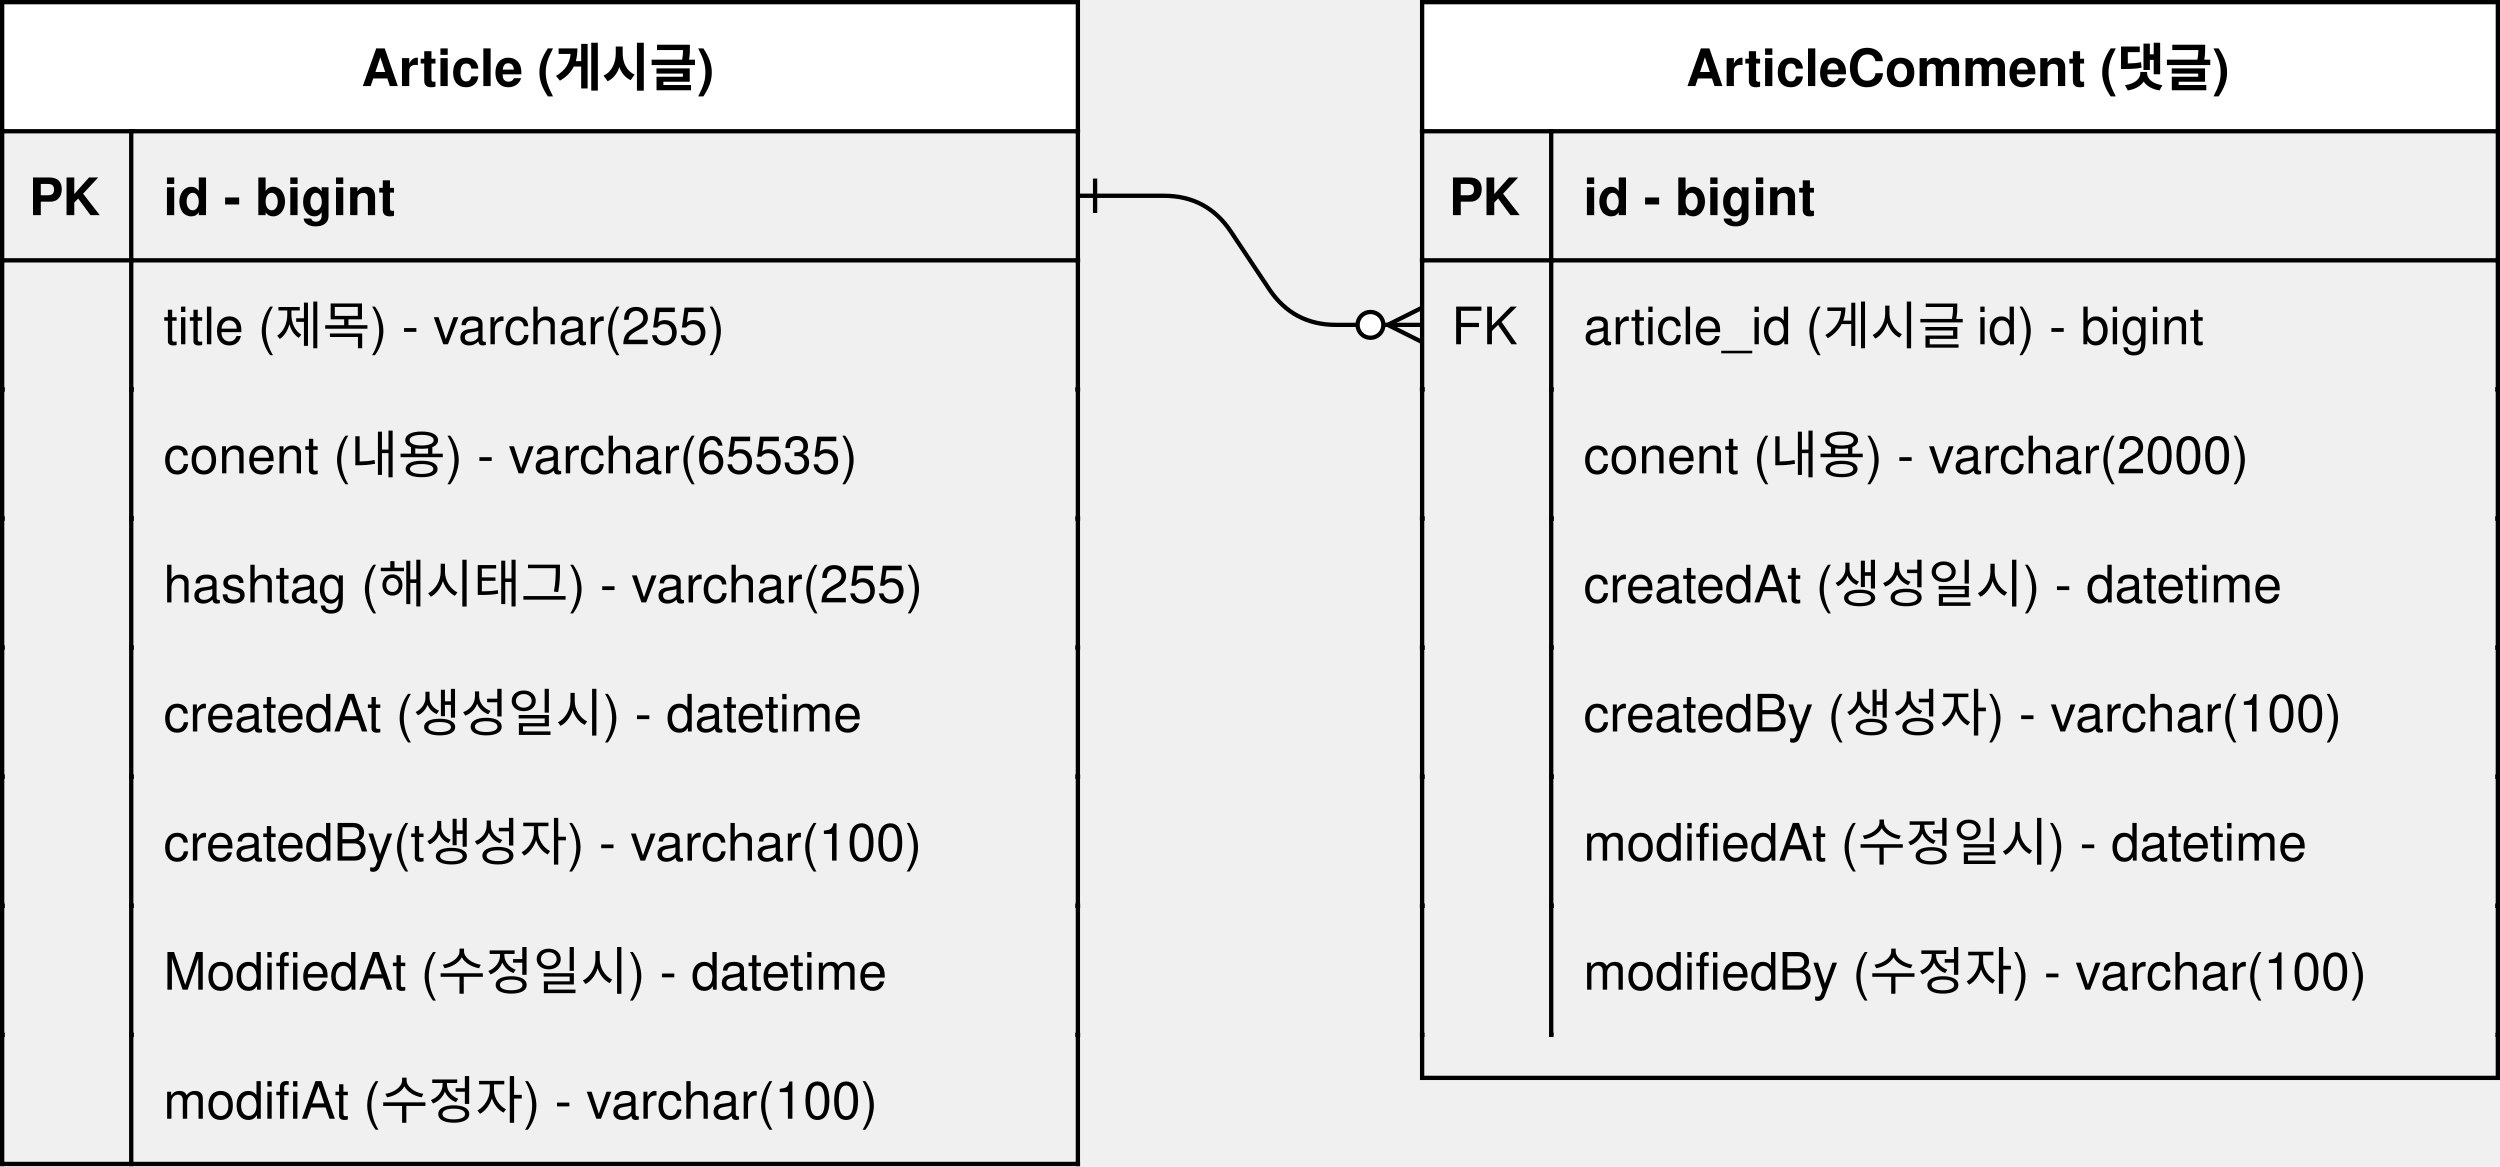
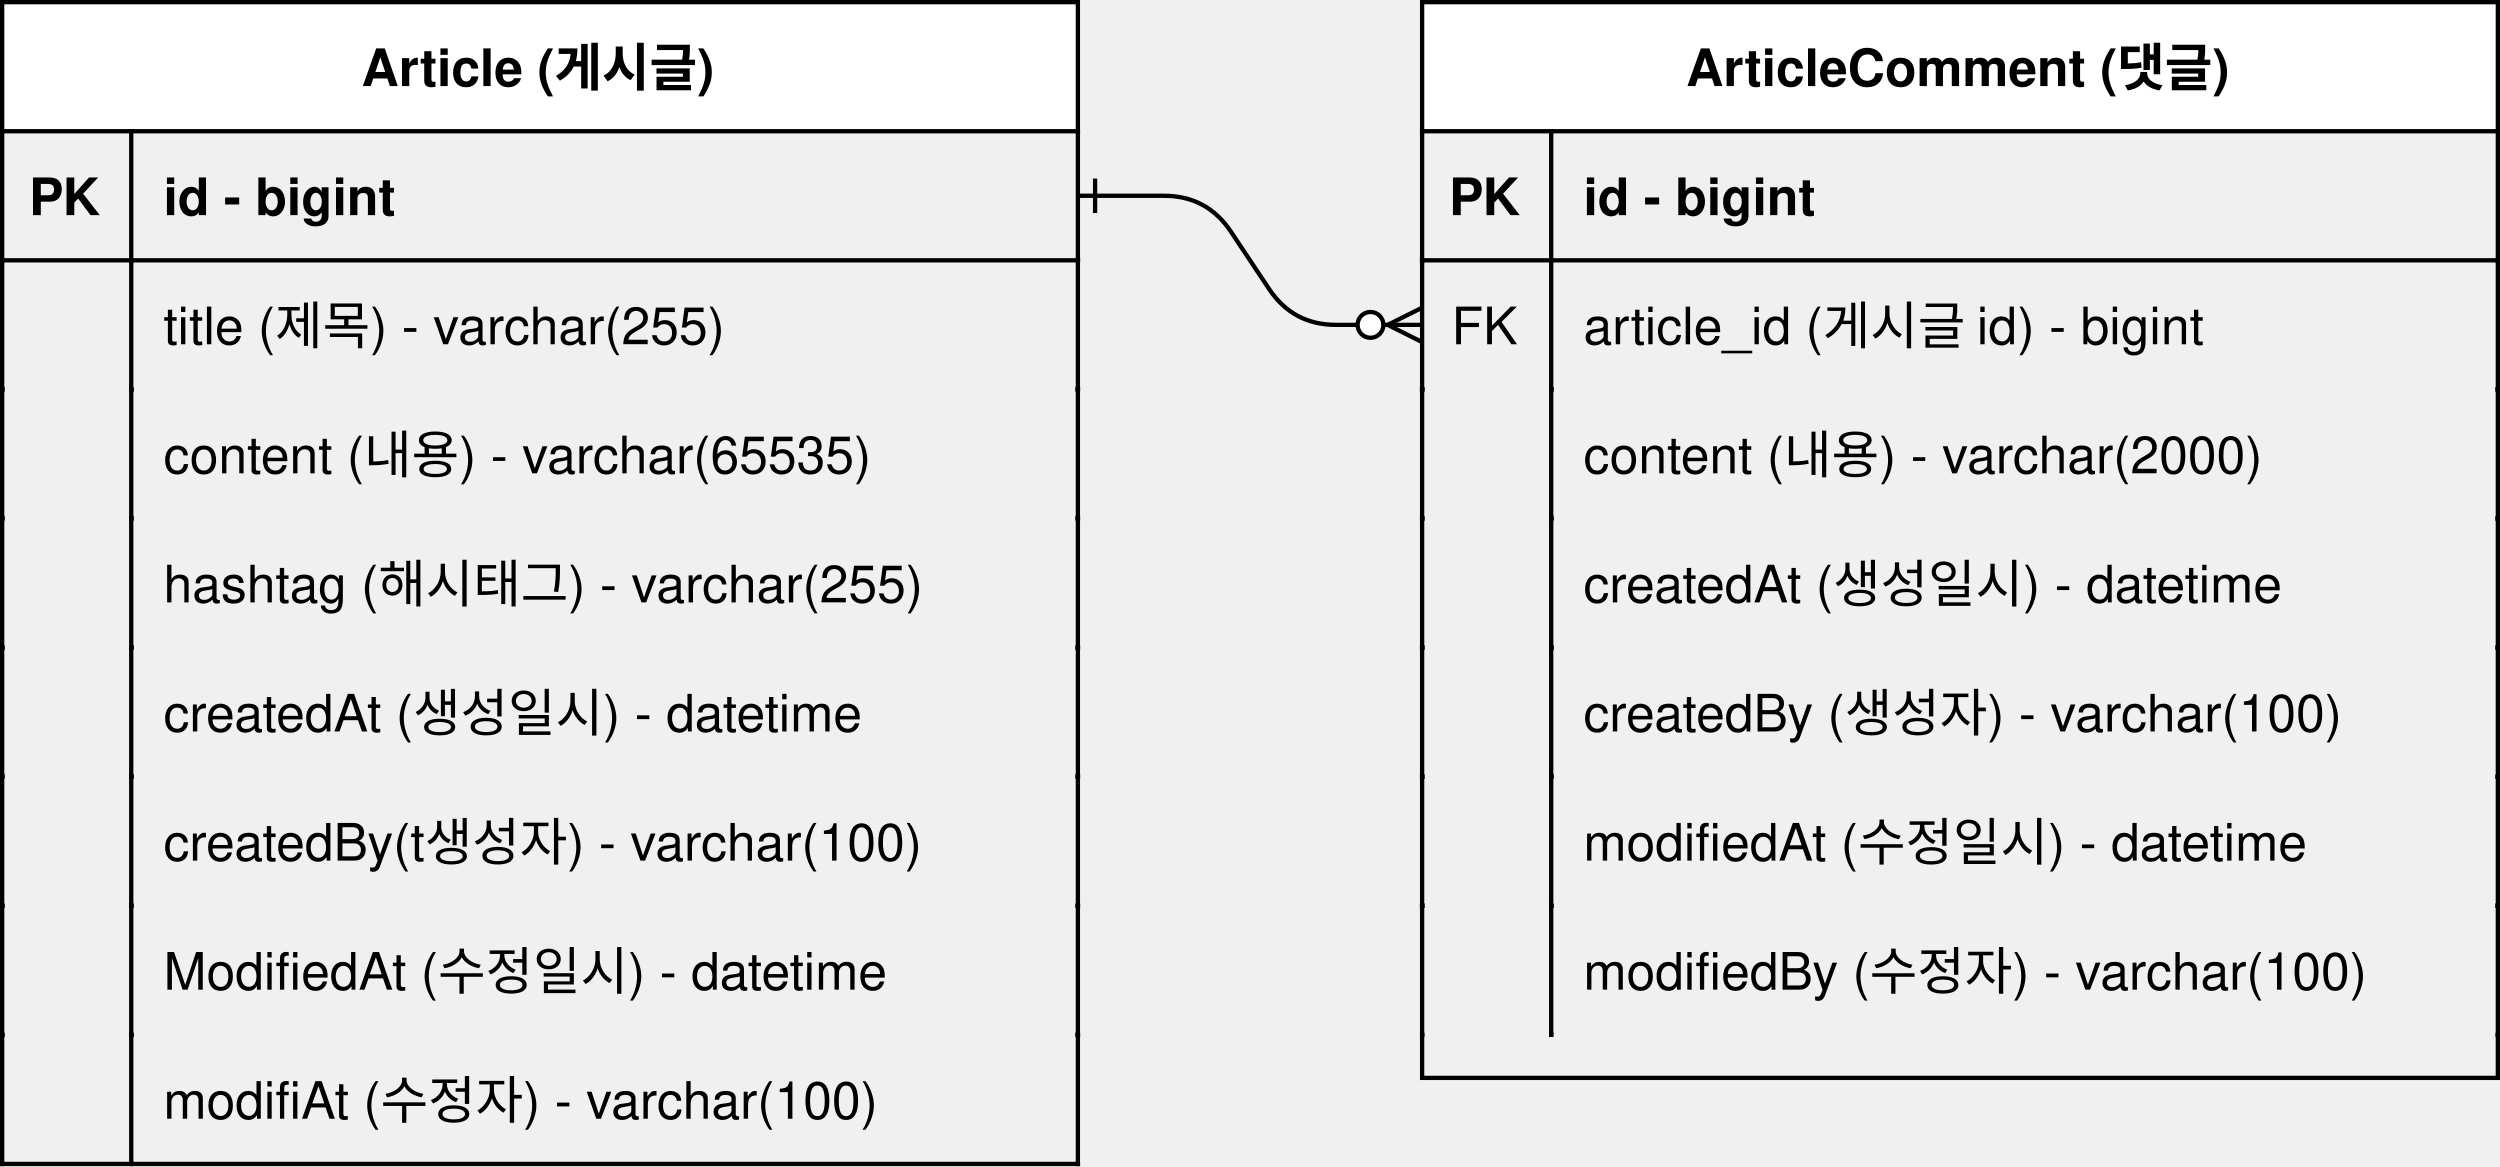
- <svg xmlns="http://www.w3.org/2000/svg" version="1.1" width="581px" height="271px" viewBox="-0.5 -0.5 581 271" content="&lt;mxfile host=&quot;app.diagrams.net&quot; modified=&quot;2022-10-01T05:05:39.099Z&quot; agent=&quot;5.0 (Windows NT 10.0; Win64; x64) AppleWebKit/537.36 (KHTML, like Gecko) Chrome/105.0.0.0 Safari/537.36&quot; etag=&quot;52k_LUdBASCUuaoDY3Nl&quot; version=&quot;20.3.7&quot; type=&quot;github&quot;&gt;&lt;diagram id=&quot;R2lEEEUBdFMjLlhIrx00&quot; name=&quot;Page-1&quot;&gt;7Z1tc6I6FMc/TWbaF+0giA8vBXV35taZ3m739uVOKhEzi8QJqdX99DchQUTQouKKwoydgRADOeefX8LhYIFhz5bfKJxPR8RBHtA1ZwmMPtD1RlPXgfhozkqWtM2mLHApdlSluOAH/oNUoaZKP7CDgkRFRojH8DxZOCa+j8YsUQYpJZ/JahPiJc86hy5KFfwYQy9d+oYdNpWlHVOLy78j7E6jMzc0dWQGo8qqIJhCh3wmitCSDYnP1CU+IzqDPvIZPzKC9DeiwBxMGRM97QF9yD8TUfvRJcT1EJzj4HFMZrx4HPAqwwmcYU+YeaMhSzXET2cMgGFTQpjcmi1t5AlfRW6Q1zTccXRtByrazfEF+2GxevqtMf/7p/EfG43c5/b7g2plAb0PZV9lG7aKDI4cbn+1y0+F2eoFeZBh4g/iIxbynZ7wLq80ePmDKHklI+jzzlsBg5TFx4ivqg8xvzyj34iqqH2N76e7pq4zIB90jPb0R1di5g26iO2p2FIOdxJqU5b7hsgMMbriFT5jja2VNN3UV1RIQ6MskiqFSknuusH1OZ4JDoWlBqbRVO1EwzKSZNSE7Lr61qabtxpqbjXU2m5ImibVEN/Y6HhcFKroAEXpKUX1KMNjD9lkNpNj6Q4MLNCxQdcAgx6wOqCj3adkx0fnXGwy+B4KLNSIwpEhRMIBwyD2+ViSIhoTz4PzAIfVZckUe84TXJEPFjUU7VkTvETOi6SRqMvl+cQbC5QCxbiORC8OQw+7Pt8e8x6IM1oUBfxanmDAVI2dml0gytByr8gi15lJ1zUi122IUDczRLguzNJbwsGHetP4mg+Ro3jXGYbeC4c+9N3QZ0mXCLs6lMxfo7EpCuZCh4gOFkhiNzQ+J4FNPCI860tehNXCzpkW//Du2tqjCUx+ATbfb8T7/COqU2YTP2AU4tAdiDvqEwlnWYzM1Xk8NIkugypjiu13whin+C637lX9175WvjVyutY4l2ebKc8+/3OIbwnv68QLoT7FjoN8OSTFnA9jf2e4MtP+a5tvO2N7IOb0h5HbHxsOMA60v2ostsrBrUGPa9+HDFnkw3eCc/DYTPmZV9e1B/73jt1oEiiX0yPayrpWMIdj7LtP8putLVWY51DFEuwcpXqhKsnV3F+QSavKoM9ecxYD+talQd9OeXZYRtDntH8rt/1vHeydlF+hXGj/CgF/F66tdbHOHtigY4GuvV5th03fX/0sULhkKkf9bk3981C/e2nqR+G6I11bLuh3c5v/1qHfSAfsuFs2wyo6sJqC+N0e6HXvga2DXoj5BaTjKaR3uqbtibZcP+3za+WWaf/+q+tOaU9bvf5svtn/Wp8P9O2hUeM+Wxt5Z4CduM8dqSuC95m+1a+I91/Yf492bxr42X7NAD5F/JROTzGfL+4N0O2HG03AB4+Afx9Y8bo/Wuk7/GsMz1AJhZGT/kUqp3L4j4hQ479w/JsXx/9pD2pKj399hwNuHv/pxzQK/9ZqD/4HoKtlrP0bV730L1I31YN/+jlQDf9i4N+5OPxPe3hTfvibFYV/+tHNjDh4ghOL/w7odsRGTwNds17855NO9fifflxU878Q/q8zYy/H/9PieuXnf6ea/I9OmcH/jdV/mv/16v8L4dwy/bMJlg4PqKxcsD9ToM7LBRvR/YPzctvnerybEReo0HR+SGJu/py/smTmZtyq31Jq7lq69dP8jBv36ibnHqCL6s3f6UhAhXB/SKLWwbi/eH7uiXfm5crUWgu1hnvGXTnDLFpxy/s1W6Rs9WSmlp5M0zLNK75ZK1Intwz77ISFmvVHR+qMvaz/m1m52QGJ60H9Uak2N0/67DhdyqsH5uS2TNO4ZtwXqJXK0b7SgZyz0v7ySbmn5VyUHvfNauI+HbSZwmDKoCt53xePYSTvVSy9H6ZoyaB6G1idrLcyrnq5X6B4Ksf/OrJzNv5fPCv3iiI7xwzhdjX5n47r1G9kFKGbyqH/xHd0a/aXOSk3403dEo7y4wexFG/16N9Ix/DWb2Tcsfp9jONUUz32V/qX9c7K/ssn5DZOC+qVn/07HHDz7E8H9Eb1CxmFSKd6E0D9i3tnmwCaF58ATovqlX8CaFV0AkhH9OQbGXvxX6/+v5DNDcGf78Y/6S+rx/+HwRj8Dw==&lt;/diagram&gt;&lt;/mxfile&gt;" resource="https://app.diagrams.net/?src=about#Hbdd99237%2Fspringboot-board%2Ffeature%252F%25237-domain%2Fdocument%2Fproject-board-erd.svg">
+ <svg xmlns="http://www.w3.org/2000/svg" version="1.1" width="581px" height="271px" viewBox="-0.5 -0.5 581 271" content="&lt;mxfile host=&quot;app.diagrams.net&quot; modified=&quot;2022-10-01T05:15:12.492Z&quot; agent=&quot;5.0 (Windows NT 10.0; Win64; x64) AppleWebKit/537.36 (KHTML, like Gecko) Chrome/105.0.0.0 Safari/537.36&quot; etag=&quot;onCACaErYGVMrx8O2Uzt&quot; version=&quot;20.3.7&quot; type=&quot;github&quot;&gt;&lt;diagram id=&quot;R2lEEEUBdFMjLlhIrx00&quot; name=&quot;Page-1&quot;&gt;7Z1tc6I6FMc/TWbaF+0giA8vBXV35taZ3m739uVOKhEzi8QJqdX99DchQUTQouKKwoydgRADOeefX8LhYIFhz5bfKJxPR8RBHtA1ZwmMPtD1RlPXgfhozkqWtM2mLHApdlSluOAH/oNUoaZKP7CDgkRFRojH8DxZOCa+j8YsUQYpJZ/JahPiJc86hy5KFfwYQy9d+oYdNpWlHVOLy78j7E6jMzc0dWQGo8qqIJhCh3wmitCSDYnP1CU+IzqDPvIZPzKC9DeiwBxMGRM97QF9yD8TUfvRJcT1EJzj4HFMZrx4HPAqwwmcYU+YeaMhSzXET2cMgGFTQpjcmi1t5AlfRW6Q1zTccXRtByrazfEF+2GxevqtMf/7p/EfG43c5/b7g2plAb0PZV9lG7aKDI4cbn+1y0+F2eoFeZBh4g/iIxbynZ7wLq80ePmDKHklI+jzzlsBg5TFx4ivqg8xvzyj34iqqH2N76e7pq4zIB90jPb0R1di5g26iO2p2FIOdxJqU5b7hsgMMbriFT5jja2VNN3UV1RIQ6MskiqFSknuusH1OZ4JDoWlBqbRVO1EwzKSZNSE7Lr61qabtxpqbjXU2m5ImibVEN/Y6HhcFKroAEXpKUX1KMNjD9lkNpNj6Q4MLNCxQdcAgx6wOqCj3adkx0fnXGwy+B4KLNSIwpEhRMIBwyD2+ViSIhoTz4PzAIfVZckUe84TXJEPFjUU7VkTvETOi6SRqMvl+cQbC5QCxbiORC8OQw+7Pt8e8x6IM1oUBfxanmDAVI2dml0gytByr8gi15lJ1zUi122IUDczRLguzNJbwsGHetP4mg+Ro3jXGYbeC4c+9N3QZ0mXCLs6lMxfo7EpCuZCh4gOFkhiNzQ+J4FNPCI860tehNXCzpkW//Du2tqjCUx+ATbfb8T7/COqU2YTP2AU4tAdiDvqEwlnWYzM1Xk8NIkugypjiu13whin+C637lX9175WvjVyutY4l2ebKc8+/3OIbwnv68QLoT7FjoN8OSTFnA9jf2e4MtP+a5tvO2N7IOb0h5HbHxsOMA60v2ostsrBrUGPa9+HDFnkw3eCc/DYTPmZV9e1B/73jt1oEiiX0yPayrpWMIdj7LtP8putLVWY51DFEuwcpXqhKsnV3F+QSavKoM9ecxYD+talQd9OeXZYRtDntH8rt/1vHeydlF+hXGj/CgF/F66tdbHOHtigY4GuvV5th03fX/0sULhkKkf9bk3981C/e2nqR+G6I11bLuh3c5v/1qHfSAfsRBxkM66iA6spkN/tgV73Htg66IWcX0A6nkJ6p2vannDL9eM+v1huGffvv7rulPa01evP5pv9r/X5QN8eGjXvs7WRdwrYyfvcoboigJ/pW/2KgP+F/fdo96aJn+3XDOJTxE/p9BTz+ereAN1+uNEEfPAI+PeBFS/8o6W+w7/G8AyVUBg56V+kciqH/4gINf4Lx795cfyf9qSm9PjXdzjg5vGffk6j8G+t9uB/ALpaxtq/cdVL/yJ1Uz34px8E1fAvBv6di8P/tKc35Ye/WVH4p5/dzIiDJzix+O+Abkds9DTQNevFfz7pVI//6edFNf8L4f86NfZy/D8trld+/neqyf/olBn831j9p/lfr/6/EM4t0z+bYOnwgErLBftTBerEXLAR3T84Mbd9rue7GXGBCk3nh2Tm5k/6K0tqbsat+i3l5q6lWz/Oz7hxr2527gG6qN78nY4EVAj3h2RqHYz7iyfonnhnXq5UrbVQa7hn3JUzzKIVt7xfs0XKVk9maunJNC3TvOKbtSJ1csuwz05YqFl/dKTO2Mv6v5mWmx2QuB7UH5Vqc/Okz47Tpbx6aFJuyzSNa+Z9gWKpHO4rHck5K+4vn5V7WtJF6XnfrCbv01GbKQymDLqS933xHEbyXgXT+2GOloyqt4HVyXot46rX+wWKp3L8r0M7Z+P/xdNyryi0c8wQbleT/+nATv1KRhG6qRz6T3xLt2Z/mbNyM97VLeEoP34QS/FWj/6NdBBv/UrGHatfyDhONdVjf6V/W++s7L98Rm7jtKBe+dm/wwE3z/50QG9Uv5FRiHSqNwHUv7l3tgmgefEJ4LSoXvkngFZFJ4B0RE++krEX//Xq/wvZ3BD8+W78o/6yevyfGIzB/w==&lt;/diagram&gt;&lt;/mxfile&gt;" resource="https://app.diagrams.net/?src=about#Hbdd99237%2Fspringboot-board%2Ffeature%252F%25237-domain%2Fdocument%2Fproject-board-erd.svg">
  <defs>
    <clipPath id="mx-clip-330-30-30-30-0">
      <rect x="330" y="30" width="30" height="30" />
    </clipPath>
    <clipPath id="mx-clip-366-30-214-30-0">
      <rect x="366" y="30" width="214" height="30" />
    </clipPath>
    <clipPath id="mx-clip-330-60-30-30-0">
      <rect x="330" y="60" width="30" height="30" />
    </clipPath>
    <clipPath id="mx-clip-366-60-214-30-0">
      <rect x="366" y="60" width="214" height="30" />
    </clipPath>
    <clipPath id="mx-clip-366-90-214-30-0">
      <rect x="366" y="90" width="214" height="30" />
    </clipPath>
    <clipPath id="mx-clip-366-120-214-30-0">
      <rect x="366" y="120" width="214" height="30" />
    </clipPath>
    <clipPath id="mx-clip-366-150-214-30-0">
      <rect x="366" y="150" width="214" height="30" />
    </clipPath>
    <clipPath id="mx-clip-366-180-214-30-0">
      <rect x="366" y="180" width="214" height="30" />
    </clipPath>
    <clipPath id="mx-clip-366-210-214-30-0">
      <rect x="366" y="210" width="214" height="30" />
    </clipPath>
    <clipPath id="mx-clip-0-30-30-30-0">
      <rect x="0" y="30" width="30" height="30" />
    </clipPath>
    <clipPath id="mx-clip-36-30-214-30-0">
      <rect x="36" y="30" width="214" height="30" />
    </clipPath>
    <clipPath id="mx-clip-36-60-214-30-0">
      <rect x="36" y="60" width="214" height="30" />
    </clipPath>
    <clipPath id="mx-clip-36-90-214-30-0">
      <rect x="36" y="90" width="214" height="30" />
    </clipPath>
    <clipPath id="mx-clip-36-120-214-30-0">
      <rect x="36" y="120" width="214" height="30" />
    </clipPath>
    <clipPath id="mx-clip-36-150-214-30-0">
      <rect x="36" y="150" width="214" height="30" />
    </clipPath>
    <clipPath id="mx-clip-36-180-214-30-0">
      <rect x="36" y="180" width="214" height="30" />
    </clipPath>
    <clipPath id="mx-clip-36-210-214-30-0">
      <rect x="36" y="210" width="214" height="30" />
    </clipPath>
    <clipPath id="mx-clip-36-240-214-30-0">
      <rect x="36" y="240" width="214" height="30" />
    </clipPath>
  </defs>
  <g>
    <path d="M 250 45 L 270 45 Q 280 45 285.55 53.32 L 294.45 66.68 Q 300 75 310 75 L 330 75" fill="none" stroke="rgb(0, 0, 0)" stroke-miterlimit="10" pointer-events="stroke" />
    <path d="M 254 41 L 254 49" fill="none" stroke="rgb(0, 0, 0)" stroke-miterlimit="10" pointer-events="all" />
    <ellipse cx="318" cy="75" rx="3" ry="3" fill="#ffffff" stroke="rgb(0, 0, 0)" pointer-events="all" />
    <path d="M 330 71 L 322 75 L 330 79" fill="none" stroke="rgb(0, 0, 0)" stroke-miterlimit="10" pointer-events="all" />
    <path d="M 330 30 L 330 0 L 580 0 L 580 30" fill="rgb(255, 255, 255)" stroke="rgb(0, 0, 0)" stroke-miterlimit="10" pointer-events="all" />
    <path d="M 330 30 L 330 250 L 580 250 L 580 30" fill="none" stroke="rgb(0, 0, 0)" stroke-miterlimit="10" pointer-events="none" />
    <path d="M 330 30 L 580 30" fill="none" stroke="rgb(0, 0, 0)" stroke-miterlimit="10" pointer-events="none" />
    <path d="M 360 30 L 360 60 L 360 90 L 360 120 L 360 150 L 360 180 L 360 210 L 360 240" fill="none" stroke="rgb(0, 0, 0)" stroke-miterlimit="10" pointer-events="none" />
    <g fill="rgb(0, 0, 0)" font-family="Helvetica" font-weight="bold" pointer-events="none" text-anchor="middle" font-size="12px">
      <text x="454.5" y="19.5">ArticleComment (댓글)</text>
    </g>
    <path d="M 330 30 M 580 30 M 580 60 L 330 60" fill="none" stroke="rgb(0, 0, 0)" stroke-linecap="square" stroke-miterlimit="10" pointer-events="none" />
    <path d="M 330 30 M 360 30 M 360 60 M 330 60" fill="none" stroke="rgb(0, 0, 0)" stroke-linecap="square" stroke-miterlimit="10" pointer-events="none" />
    <g fill="rgb(0, 0, 0)" font-family="Helvetica" font-weight="bold" pointer-events="none" clip-path="url(#mx-clip-330-30-30-30-0)" text-anchor="middle" font-size="12px">
      <text x="344.5" y="49.5">PK</text>
    </g>
    <path d="M 360 30 M 580 30 M 580 60 M 360 60" fill="none" stroke="rgb(0, 0, 0)" stroke-linecap="square" stroke-miterlimit="10" pointer-events="none" />
    <g fill="rgb(0, 0, 0)" font-family="Helvetica" font-weight="bold" text-decoration="underline" pointer-events="none" clip-path="url(#mx-clip-366-30-214-30-0)" font-size="12px">
      <text x="367.5" y="49.5">id - bigint</text>
    </g>
    <path d="M 330 60 M 580 60 M 580 90 M 330 90" fill="none" stroke="rgb(0, 0, 0)" stroke-linecap="square" stroke-miterlimit="10" pointer-events="none" />
    <path d="M 330 60 M 360 60 M 360 90 M 330 90" fill="none" stroke="rgb(0, 0, 0)" stroke-linecap="square" stroke-miterlimit="10" pointer-events="none" />
    <g fill="rgb(0, 0, 0)" font-family="Helvetica" pointer-events="none" clip-path="url(#mx-clip-330-60-30-30-0)" text-anchor="middle" font-size="12px">
      <text x="344.5" y="79.5">FK</text>
    </g>
    <path d="M 360 60 M 580 60 M 580 90 M 360 90" fill="none" stroke="rgb(0, 0, 0)" stroke-linecap="square" stroke-miterlimit="10" pointer-events="none" />
    <g fill="rgb(0, 0, 0)" font-family="Helvetica" pointer-events="none" clip-path="url(#mx-clip-366-60-214-30-0)" font-size="12px">
      <text x="367.5" y="79.5">article_id (게시글 id) - bigint</text>
    </g>
    <path d="M 330 90 M 580 90 M 580 120 M 330 120" fill="none" stroke="rgb(0, 0, 0)" stroke-linecap="square" stroke-miterlimit="10" pointer-events="none" />
    <path d="M 330 90 M 360 90 M 360 120 M 330 120" fill="none" stroke="rgb(0, 0, 0)" stroke-linecap="square" stroke-miterlimit="10" pointer-events="none" />
    <path d="M 360 90 M 580 90 M 580 120 M 360 120" fill="none" stroke="rgb(0, 0, 0)" stroke-linecap="square" stroke-miterlimit="10" pointer-events="none" />
    <g fill="rgb(0, 0, 0)" font-family="Helvetica" pointer-events="none" clip-path="url(#mx-clip-366-90-214-30-0)" font-size="12px">
-       <text x="367.5" y="109.5">conent (내용) - varchar(2000)</text>
+       <text x="367.5" y="109.5">content (내용) - varchar(2000)</text>
    </g>
    <path d="M 330 120 M 580 120 M 580 150 M 330 150" fill="none" stroke="rgb(0, 0, 0)" stroke-linecap="square" stroke-miterlimit="10" pointer-events="none" />
    <path d="M 330 120 M 360 120 M 360 150 M 330 150" fill="none" stroke="rgb(0, 0, 0)" stroke-linecap="square" stroke-miterlimit="10" pointer-events="none" />
    <path d="M 360 120 M 580 120 M 580 150 M 360 150" fill="none" stroke="rgb(0, 0, 0)" stroke-linecap="square" stroke-miterlimit="10" pointer-events="none" />
    <g fill="rgb(0, 0, 0)" font-family="Helvetica" pointer-events="none" clip-path="url(#mx-clip-366-120-214-30-0)" font-size="12px">
      <text x="367.5" y="139.5">createdAt (생성일시) - datetime</text>
    </g>
    <path d="M 330 150 M 580 150 M 580 180 M 330 180" fill="none" stroke="rgb(0, 0, 0)" stroke-linecap="square" stroke-miterlimit="10" pointer-events="none" />
    <path d="M 330 150 M 360 150 M 360 180 M 330 180" fill="none" stroke="rgb(0, 0, 0)" stroke-linecap="square" stroke-miterlimit="10" pointer-events="none" />
    <path d="M 360 150 M 580 150 M 580 180 M 360 180" fill="none" stroke="rgb(0, 0, 0)" stroke-linecap="square" stroke-miterlimit="10" pointer-events="none" />
    <g fill="rgb(0, 0, 0)" font-family="Helvetica" pointer-events="none" clip-path="url(#mx-clip-366-150-214-30-0)" font-size="12px">
      <text x="367.5" y="169.5">createdBy (생성자) - varchar(100)</text>
    </g>
    <path d="M 330 180 M 580 180 M 580 210 M 330 210" fill="none" stroke="rgb(0, 0, 0)" stroke-linecap="square" stroke-miterlimit="10" pointer-events="none" />
    <path d="M 330 180 M 360 180 M 360 210 M 330 210" fill="none" stroke="rgb(0, 0, 0)" stroke-linecap="square" stroke-miterlimit="10" pointer-events="none" />
    <path d="M 360 180 M 580 180 M 580 210 M 360 210" fill="none" stroke="rgb(0, 0, 0)" stroke-linecap="square" stroke-miterlimit="10" pointer-events="none" />
    <g fill="rgb(0, 0, 0)" font-family="Helvetica" pointer-events="none" clip-path="url(#mx-clip-366-180-214-30-0)" font-size="12px">
      <text x="367.5" y="199.5">modifiedAt (수정일시) - datetime</text>
    </g>
    <path d="M 330 210 M 580 210 M 580 240 M 330 240" fill="none" stroke="rgb(0, 0, 0)" stroke-linecap="square" stroke-miterlimit="10" pointer-events="none" />
    <path d="M 330 210 M 360 210 M 360 240 M 330 240" fill="none" stroke="rgb(0, 0, 0)" stroke-linecap="square" stroke-miterlimit="10" pointer-events="none" />
    <path d="M 360 210 M 580 210 M 580 240 M 360 240" fill="none" stroke="rgb(0, 0, 0)" stroke-linecap="square" stroke-miterlimit="10" pointer-events="none" />
    <g fill="rgb(0, 0, 0)" font-family="Helvetica" pointer-events="none" clip-path="url(#mx-clip-366-210-214-30-0)" font-size="12px">
      <text x="367.5" y="229.5">modifiedBy (수정자) - varchar(100)</text>
    </g>
    <path d="M 0 30 L 0 0 L 250 0 L 250 30" fill="rgb(255, 255, 255)" stroke="rgb(0, 0, 0)" stroke-miterlimit="10" pointer-events="none" />
    <path d="M 0 30 L 0 270 L 250 270 L 250 30" fill="none" stroke="rgb(0, 0, 0)" stroke-miterlimit="10" pointer-events="none" />
    <path d="M 0 30 L 250 30" fill="none" stroke="rgb(0, 0, 0)" stroke-miterlimit="10" pointer-events="none" />
    <path d="M 30 30 L 30 60 L 30 90 L 30 120 L 30 150 L 30 180 L 30 210 L 30 240 L 30 270" fill="none" stroke="rgb(0, 0, 0)" stroke-miterlimit="10" pointer-events="none" />
    <g fill="rgb(0, 0, 0)" font-family="Helvetica" font-weight="bold" pointer-events="none" text-anchor="middle" font-size="12px">
      <text x="124.5" y="19.5">Article (게시글)</text>
    </g>
    <path d="M 0 30 M 250 30 M 250 60 L 0 60" fill="none" stroke="rgb(0, 0, 0)" stroke-linecap="square" stroke-miterlimit="10" pointer-events="none" />
    <path d="M 0 30 M 30 30 M 30 60 M 0 60" fill="none" stroke="rgb(0, 0, 0)" stroke-linecap="square" stroke-miterlimit="10" pointer-events="none" />
    <g fill="rgb(0, 0, 0)" font-family="Helvetica" font-weight="bold" pointer-events="none" clip-path="url(#mx-clip-0-30-30-30-0)" text-anchor="middle" font-size="12px">
      <text x="14.5" y="49.5">PK</text>
    </g>
    <path d="M 30 30 M 250 30 M 250 60 M 30 60" fill="none" stroke="rgb(0, 0, 0)" stroke-linecap="square" stroke-miterlimit="10" pointer-events="none" />
    <g fill="rgb(0, 0, 0)" font-family="Helvetica" font-weight="bold" text-decoration="underline" pointer-events="none" clip-path="url(#mx-clip-36-30-214-30-0)" font-size="12px">
      <text x="37.5" y="49.5">id - bigint</text>
    </g>
    <path d="M 0 60 M 250 60 M 250 90 M 0 90" fill="none" stroke="rgb(0, 0, 0)" stroke-linecap="square" stroke-miterlimit="10" pointer-events="none" />
    <path d="M 0 60 M 30 60 M 30 90 M 0 90" fill="none" stroke="rgb(0, 0, 0)" stroke-linecap="square" stroke-miterlimit="10" pointer-events="none" />
    <path d="M 30 60 M 250 60 M 250 90 M 30 90" fill="none" stroke="rgb(0, 0, 0)" stroke-linecap="square" stroke-miterlimit="10" pointer-events="none" />
    <g fill="rgb(0, 0, 0)" font-family="Helvetica" pointer-events="none" clip-path="url(#mx-clip-36-60-214-30-0)" font-size="12px">
      <text x="37.5" y="79.5">title (제목) - varchar(255)</text>
    </g>
    <path d="M 0 90 M 250 90 M 250 120 M 0 120" fill="none" stroke="rgb(0, 0, 0)" stroke-linecap="square" stroke-miterlimit="10" pointer-events="none" />
    <path d="M 0 90 M 30 90 M 30 120 M 0 120" fill="none" stroke="rgb(0, 0, 0)" stroke-linecap="square" stroke-miterlimit="10" pointer-events="none" />
    <path d="M 30 90 M 250 90 M 250 120 M 30 120" fill="none" stroke="rgb(0, 0, 0)" stroke-linecap="square" stroke-miterlimit="10" pointer-events="none" />
    <g fill="rgb(0, 0, 0)" font-family="Helvetica" pointer-events="none" clip-path="url(#mx-clip-36-90-214-30-0)" font-size="12px">
-       <text x="37.5" y="109.5">conent (내용) - varchar(65535)</text>
+       <text x="37.5" y="109.5">content (내용) - varchar(65535)</text>
    </g>
    <path d="M 0 120 M 250 120 M 250 150 M 0 150" fill="none" stroke="rgb(0, 0, 0)" stroke-linecap="square" stroke-miterlimit="10" pointer-events="none" />
    <path d="M 0 120 M 30 120 M 30 150 M 0 150" fill="none" stroke="rgb(0, 0, 0)" stroke-linecap="square" stroke-miterlimit="10" pointer-events="none" />
    <path d="M 30 120 M 250 120 M 250 150 M 30 150" fill="none" stroke="rgb(0, 0, 0)" stroke-linecap="square" stroke-miterlimit="10" pointer-events="none" />
    <g fill="rgb(0, 0, 0)" font-family="Helvetica" pointer-events="none" clip-path="url(#mx-clip-36-120-214-30-0)" font-size="12px">
      <text x="37.5" y="139.5">hashtag (해시태그) - varchar(255)</text>
    </g>
    <path d="M 0 150 M 250 150 M 250 180 M 0 180" fill="none" stroke="rgb(0, 0, 0)" stroke-linecap="square" stroke-miterlimit="10" pointer-events="none" />
    <path d="M 0 150 M 30 150 M 30 180 M 0 180" fill="none" stroke="rgb(0, 0, 0)" stroke-linecap="square" stroke-miterlimit="10" pointer-events="none" />
    <path d="M 30 150 M 250 150 M 250 180 M 30 180" fill="none" stroke="rgb(0, 0, 0)" stroke-linecap="square" stroke-miterlimit="10" pointer-events="none" />
    <g fill="rgb(0, 0, 0)" font-family="Helvetica" pointer-events="none" clip-path="url(#mx-clip-36-150-214-30-0)" font-size="12px">
      <text x="37.5" y="169.5">createdAt (생성일시) - datetime</text>
    </g>
    <path d="M 0 180 M 250 180 M 250 210 M 0 210" fill="none" stroke="rgb(0, 0, 0)" stroke-linecap="square" stroke-miterlimit="10" pointer-events="none" />
    <path d="M 0 180 M 30 180 M 30 210 M 0 210" fill="none" stroke="rgb(0, 0, 0)" stroke-linecap="square" stroke-miterlimit="10" pointer-events="none" />
    <path d="M 30 180 M 250 180 M 250 210 M 30 210" fill="none" stroke="rgb(0, 0, 0)" stroke-linecap="square" stroke-miterlimit="10" pointer-events="none" />
    <g fill="rgb(0, 0, 0)" font-family="Helvetica" pointer-events="none" clip-path="url(#mx-clip-36-180-214-30-0)" font-size="12px">
      <text x="37.5" y="199.5">createdBy(t생성자) - varchar(100)</text>
    </g>
    <path d="M 0 210 M 250 210 M 250 240 M 0 240" fill="none" stroke="rgb(0, 0, 0)" stroke-linecap="square" stroke-miterlimit="10" pointer-events="none" />
    <path d="M 0 210 M 30 210 M 30 240 M 0 240" fill="none" stroke="rgb(0, 0, 0)" stroke-linecap="square" stroke-miterlimit="10" pointer-events="none" />
    <path d="M 30 210 M 250 210 M 250 240 M 30 240" fill="none" stroke="rgb(0, 0, 0)" stroke-linecap="square" stroke-miterlimit="10" pointer-events="none" />
    <g fill="rgb(0, 0, 0)" font-family="Helvetica" pointer-events="none" clip-path="url(#mx-clip-36-210-214-30-0)" font-size="12px">
      <text x="37.5" y="229.5">ModifiedAt (수정일시) - datetime</text>
    </g>
    <path d="M 0 240 M 250 240 M 250 270 M 0 270" fill="none" stroke="rgb(0, 0, 0)" stroke-linecap="square" stroke-miterlimit="10" pointer-events="none" />
    <path d="M 0 240 M 30 240 M 30 270 M 0 270" fill="none" stroke="rgb(0, 0, 0)" stroke-linecap="square" stroke-miterlimit="10" pointer-events="none" />
    <path d="M 30 240 M 250 240 M 250 270 M 30 270" fill="none" stroke="rgb(0, 0, 0)" stroke-linecap="square" stroke-miterlimit="10" pointer-events="none" />
    <g fill="rgb(0, 0, 0)" font-family="Helvetica" pointer-events="none" clip-path="url(#mx-clip-36-240-214-30-0)" font-size="12px">
      <text x="37.5" y="259.5">modifiAt (수정자) - varchar(100)</text>
    </g>
  </g>
</svg>
